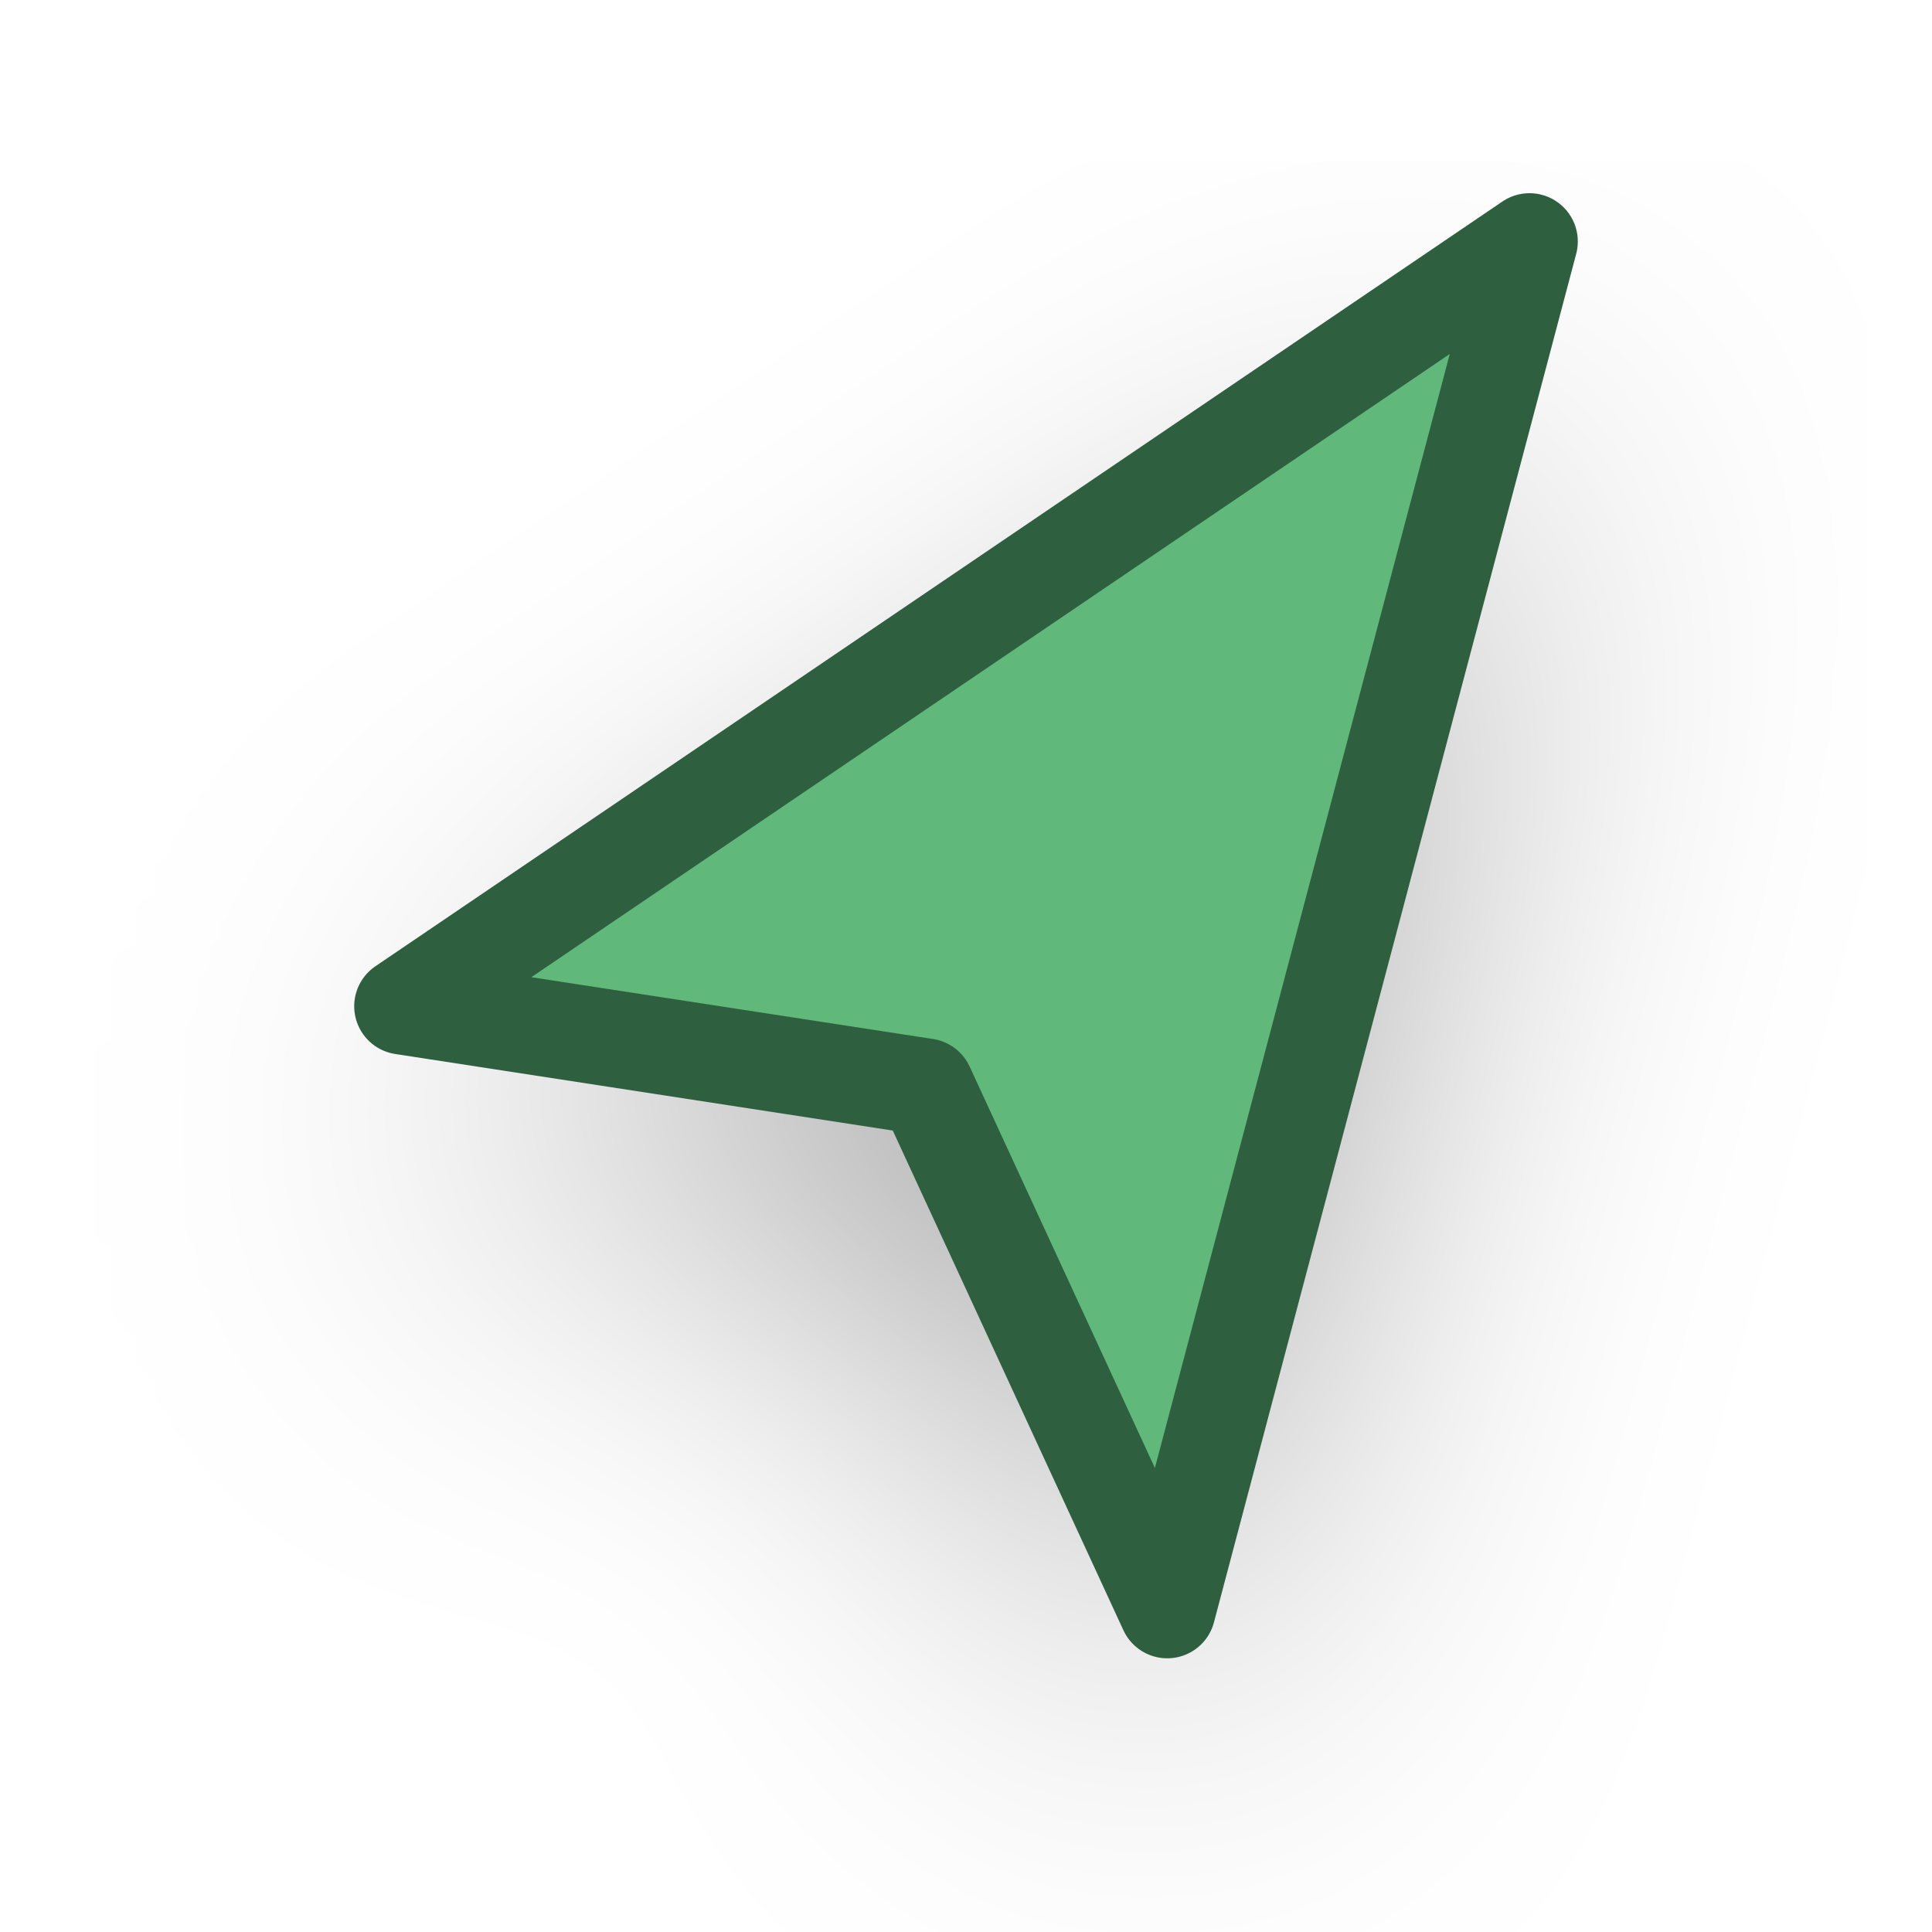
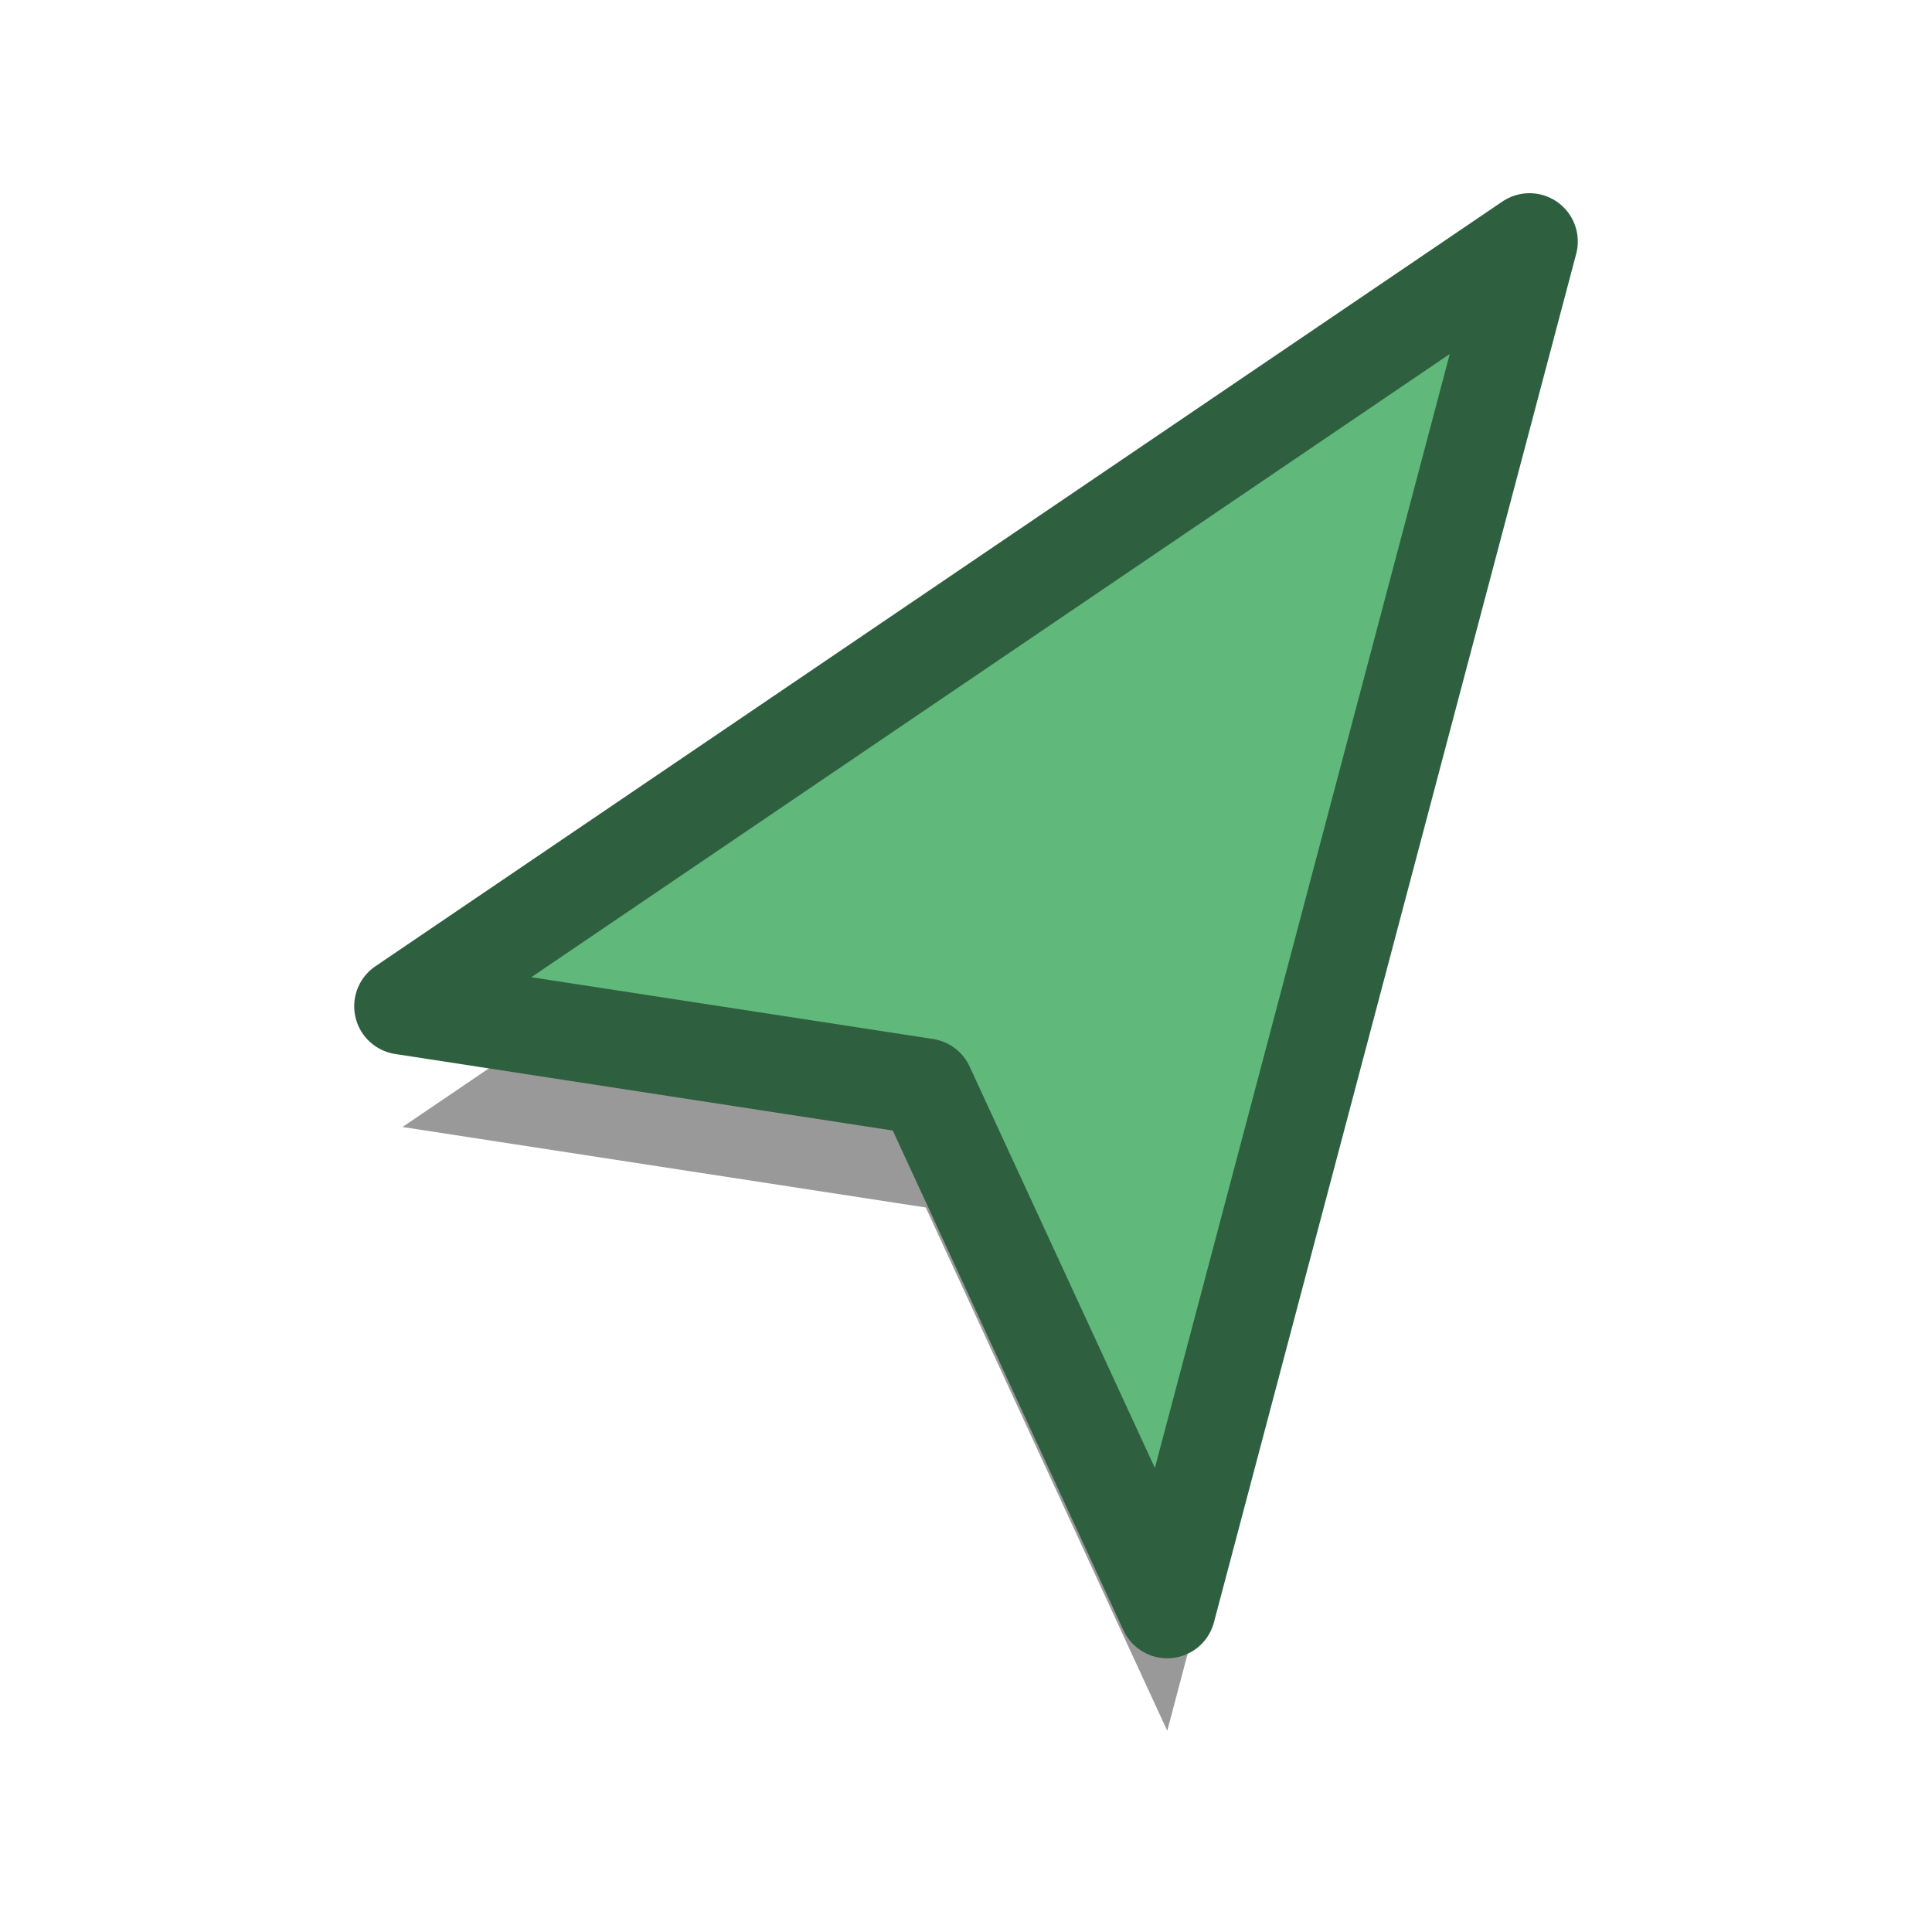
<svg xmlns="http://www.w3.org/2000/svg" width="30" height="30" viewBox="0 0 24 24" fill="none">
-   <defs>
-     <filter id="shadow" x="-30%" y="-30%" width="180%" height="180%">
-       <feDropShadow dx="0" dy="2" stdDeviation="2.5" flood-color="#000000" flood-opacity="0.35" />
-     </filter>
-   </defs>
  <g transform="translate(24,0) scale(-1,1)">
-     <path d="M5 3L19 12.5L12.5 13.5L9.5 20L5 3Z" fill="#60b87a" filter="url(#shadow)" />
+     <path d="M5 3L19 12.5L12.5 13.5L9.5 20L5 3Z" fill="rgba(0,0,0,0.4)" transform="translate(0, 1.5)" />
+     <path d="M5 3L19 12.5L12.5 13.5L9.5 20L5 3Z" fill="#60b87a" />
    <path d="M5 3L19 12.5L12.5 13.5L9.5 20L5 3Z" stroke="#2e6040" stroke-width="1.2" stroke-linejoin="round" />
  </g>
</svg>
